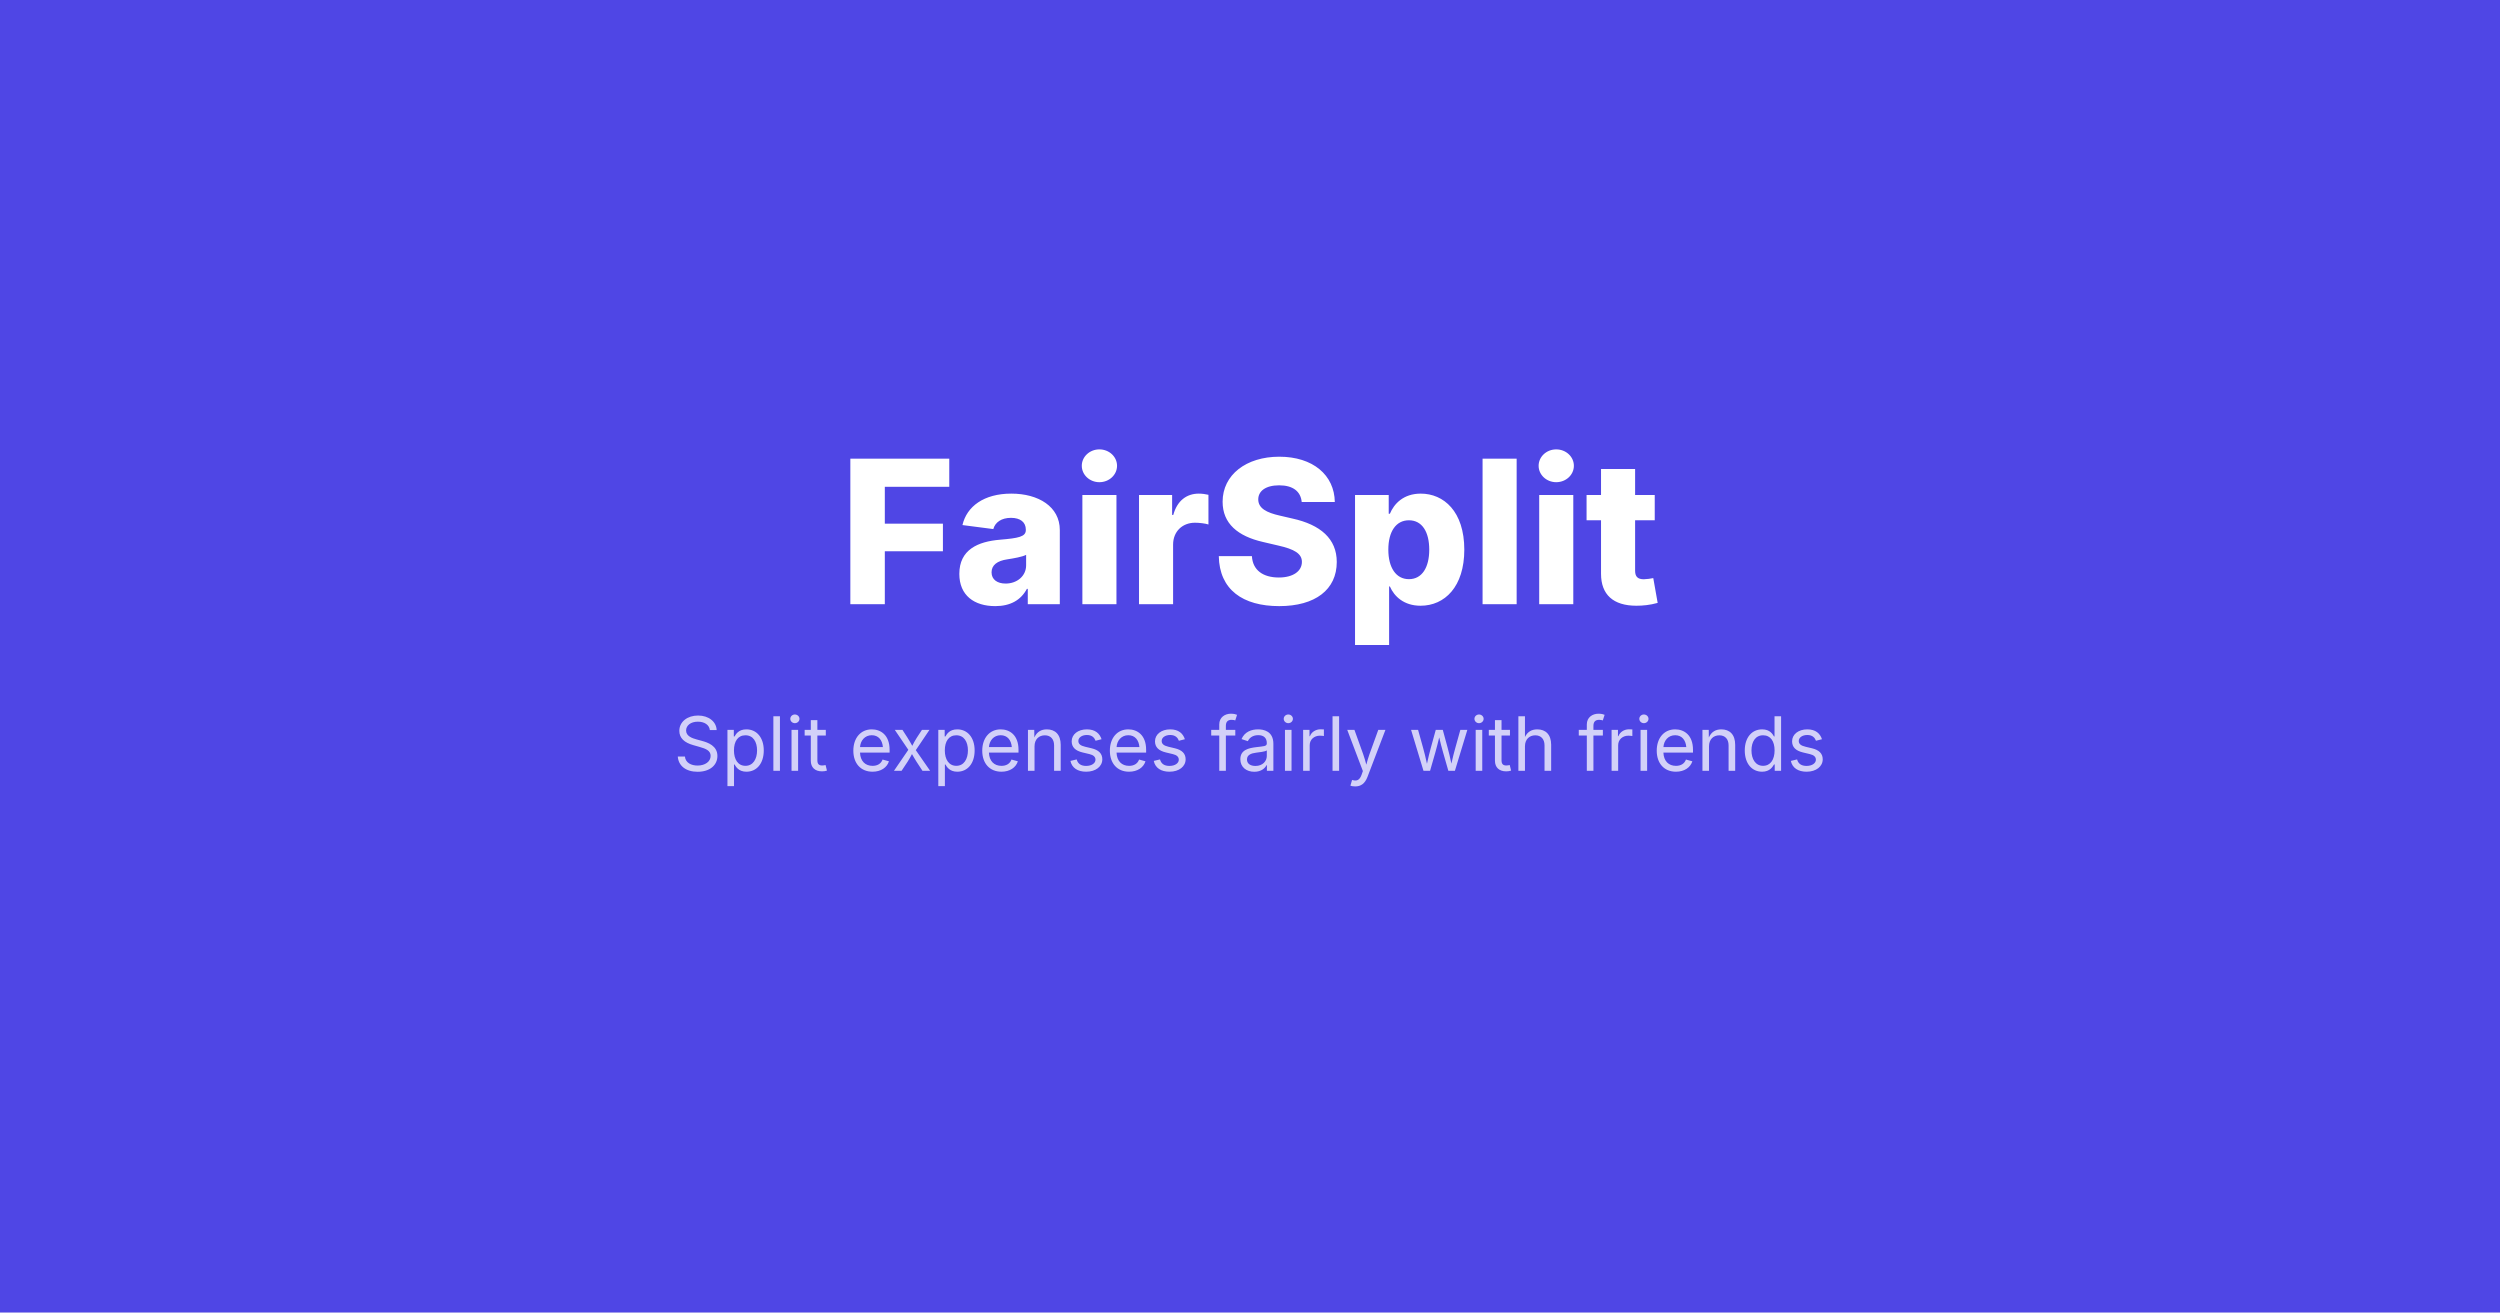
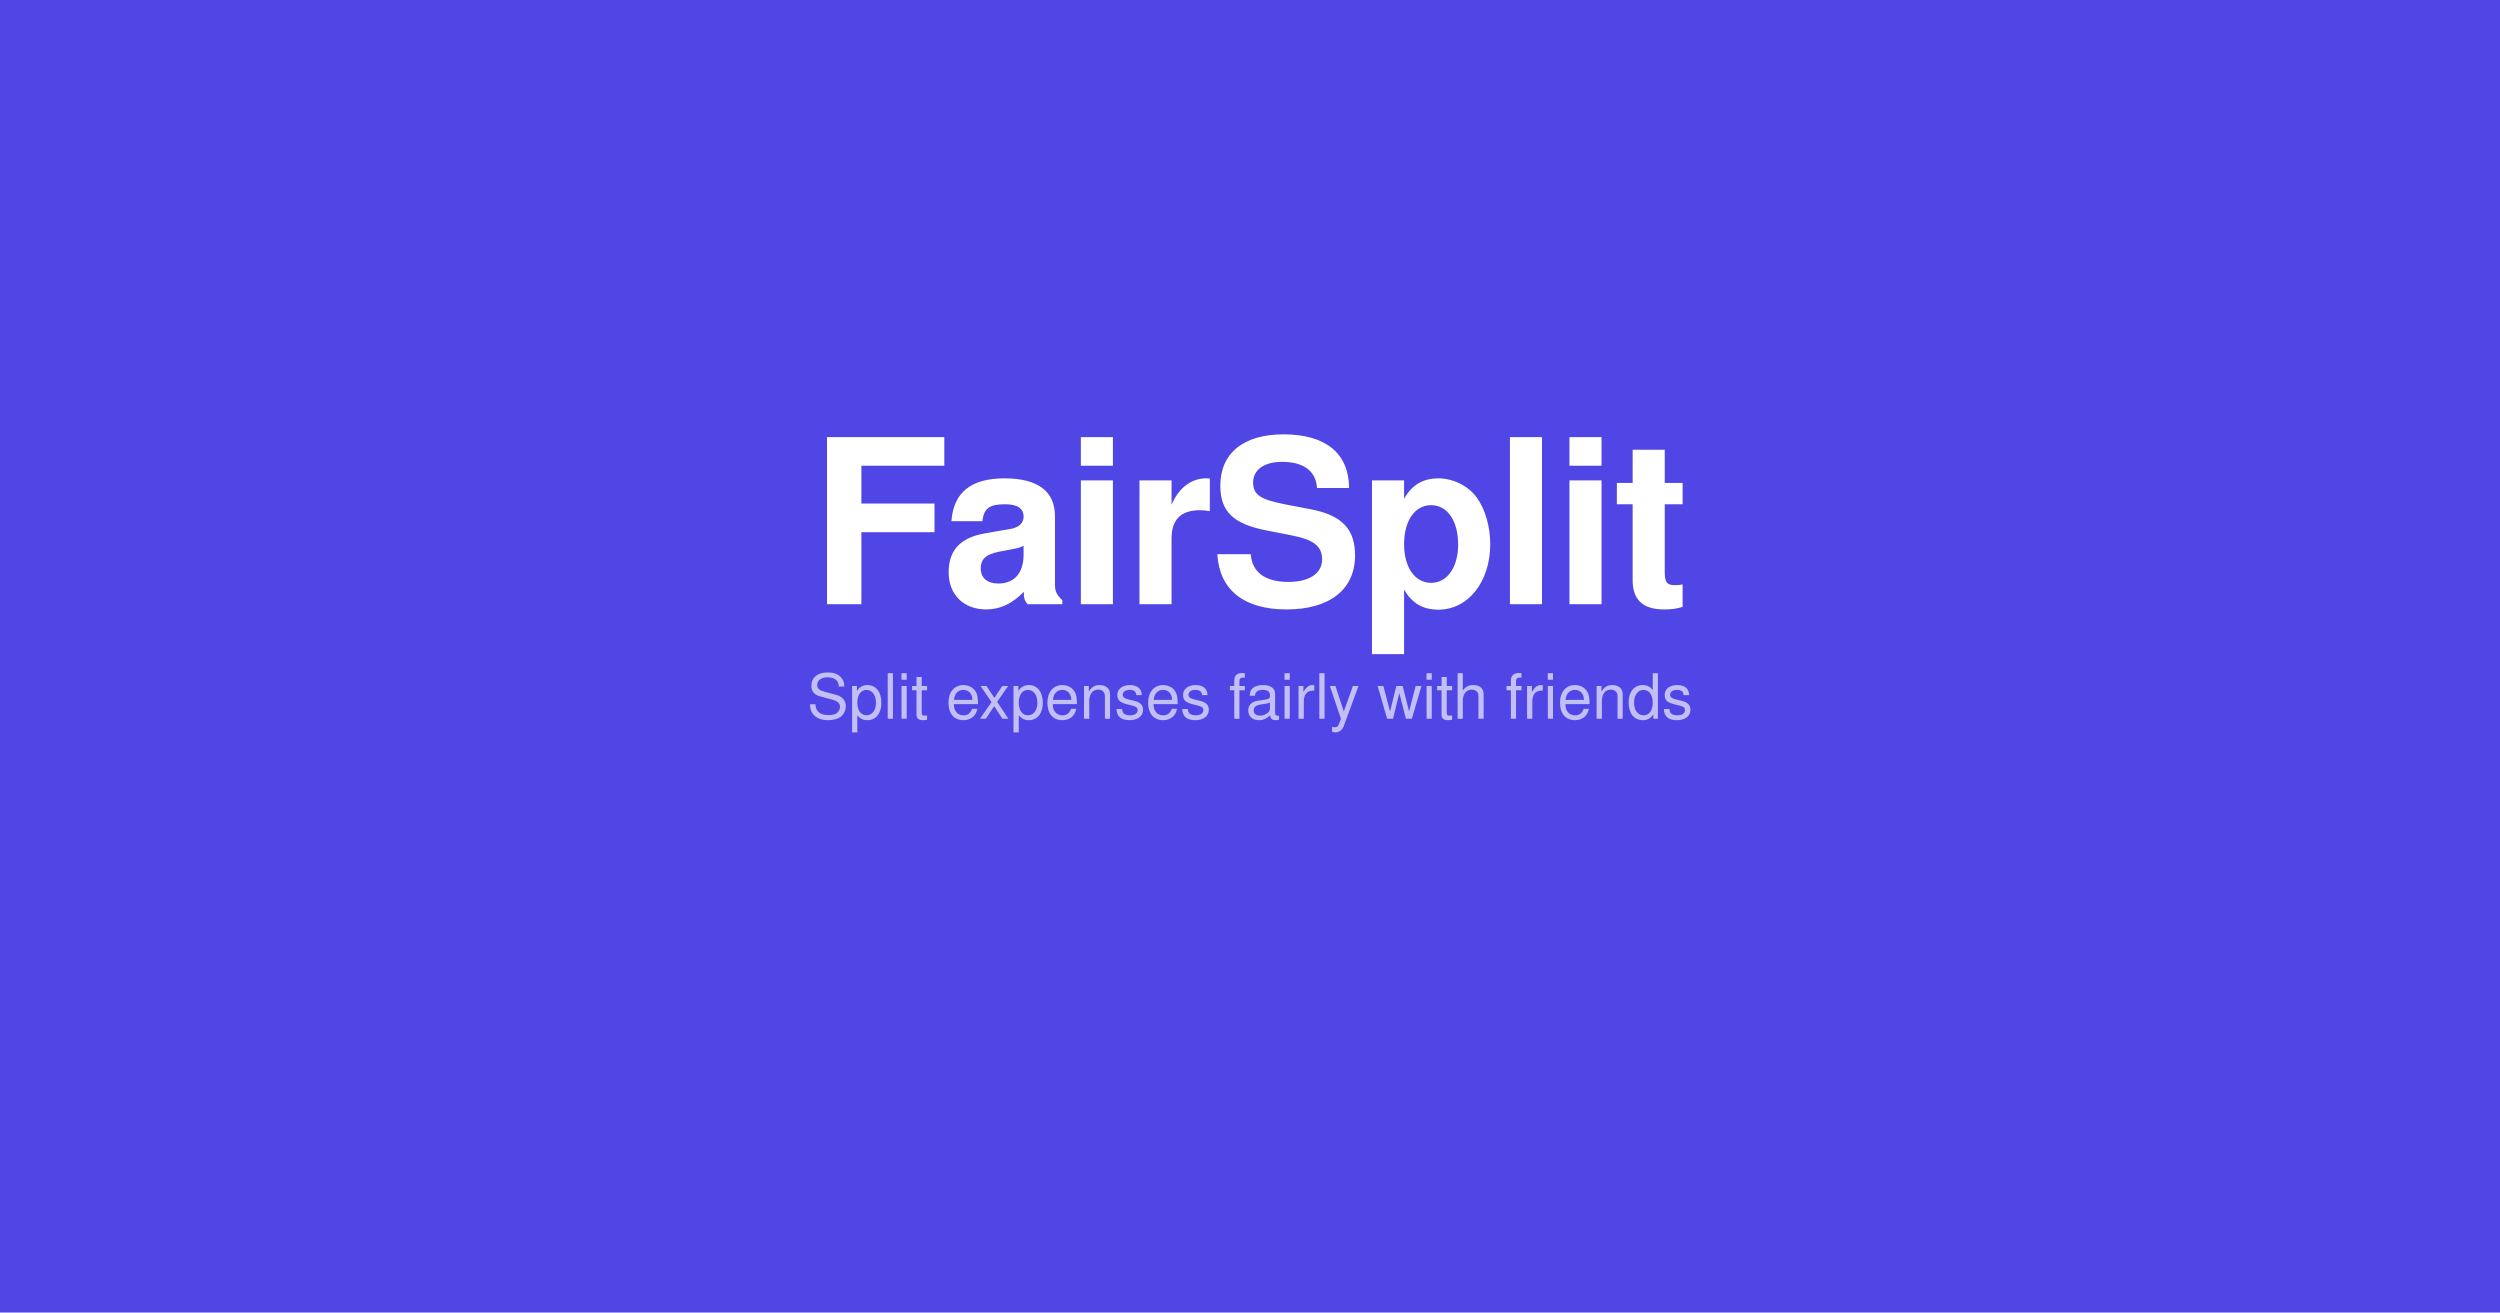
- <svg xmlns="http://www.w3.org/2000/svg" width="1200" height="630" viewBox="0 0 1200 630">
+ <svg xmlns="http://www.w3.org/2000/svg" width="1200" height="630">
  <rect width="1200" height="630" fill="#4f46e5" />
-   <text x="600" y="290" text-anchor="middle" fill="white" font-size="96" font-weight="800" font-family="-apple-system, BlinkMacSystemFont, 'Segoe UI', sans-serif">FairSplit</text>
-   <text x="600" y="370" text-anchor="middle" fill="rgba(255,255,255,0.75)" font-size="36" font-weight="400" font-family="-apple-system, BlinkMacSystemFont, 'Segoe UI', sans-serif">Split expenses fairly with friends</text>
+   <text x="600" y="290" text-anchor="middle" fill="white" font-size="110" font-weight="900" font-family="-apple-system, BlinkMacSystemFont, Segoe UI, Helvetica, Arial, sans-serif" letter-spacing="-2">FairSplit</text>
+   <text x="600" y="345" text-anchor="middle" fill="rgba(255,255,255,0.65)" font-size="30" font-weight="400" font-family="-apple-system, BlinkMacSystemFont, Segoe UI, Helvetica, Arial, sans-serif">Split expenses fairly with friends</text>
</svg>
